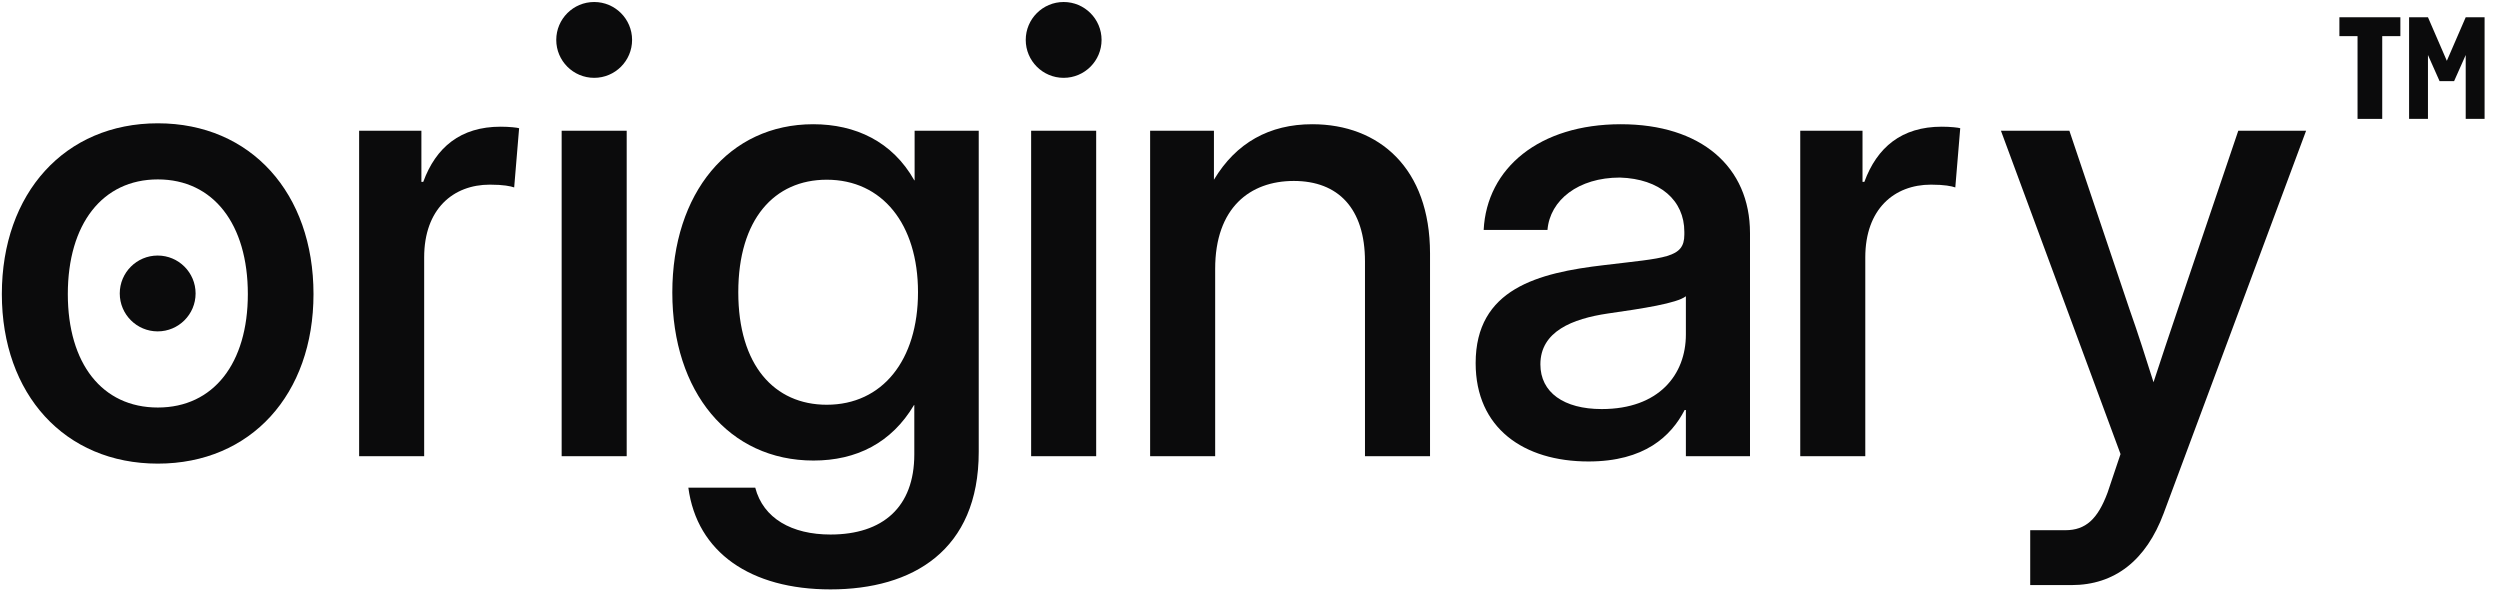
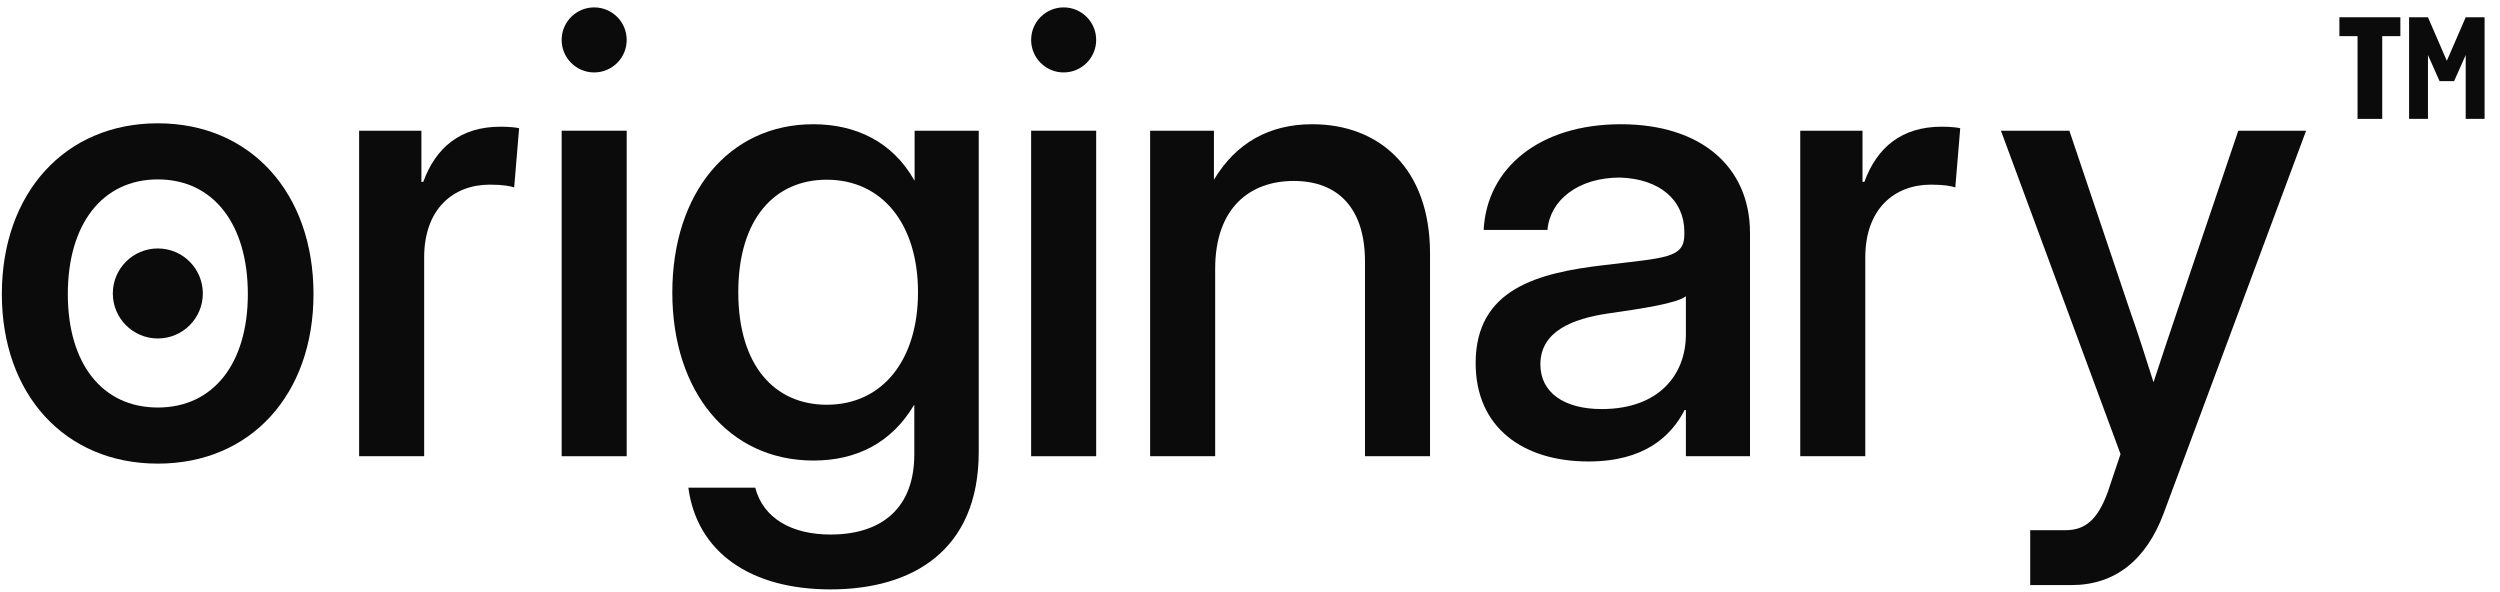
<svg xmlns="http://www.w3.org/2000/svg" viewBox="201 644 8110 1918" fill="#0B0B0C" role="img" aria-label="Originary">
  <path d="M573 -24C875 -24 1078 201 1078 526C1078 853 875 1080 573 1080C271 1080 67 853 67 526C67 201 271 -24 573 -24ZM573 158C392 158 281 301 281 526C281 753 393 898 573 898C753 898 865 753 865 526C865 302 754 158 573 158Z" transform="translate(140,2124) scale(1,-1)" />
-   <path d="M224.5 1227.5C292.4 1227.5 347.5 1282.6 347.5 1350.5C347.5 1418.4 292.4 1473.5 224.5 1473.5C156.6 1473.5 101.5 1418.4 101.5 1350.5C101.5 1282.6 156.6 1227.5 224.5 1227.5Z" transform="translate(488,2946.5) scale(1,-1)" />
  <path d="M119 0H330V645C330 802 424 881 543 881C588 881 610 876 622 872L638 1064C633 1066 606 1069 578 1069C448 1069 368 1002 327 890H321V1056H119Z" transform="translate(1247,2124) scale(1,-1)" />
-   <path d="M119 0H330V1056H119ZM224.5 1227.5C292.4 1227.5 347.5 1282.6 347.5 1350.5C347.5 1418.4 292.4 1473.5 224.5 1473.5C156.6 1473.5 101.5 1418.4 101.5 1350.5C101.5 1282.6 156.6 1227.5 224.5 1227.5Z" transform="translate(1904,2124) scale(1,-1)" />
+   <path d="M119 0H330V1056H119Z" transform="translate(1904,2124) scale(1,-1)" />
  <path d="M580 -432C846 -432 1061 -306 1061 14V1056H853V895H852C781 1021 661 1077 524 1077C251 1077 67 854 67 531C67 209 250 -14 525 -14C664 -14 778 43 851 166H852V6C852 -165 750 -254 580 -254C455 -254 362 -202 336 -102H119C147 -312 321 -432 580 -432ZM568 167C398 167 281 295 281 532C281 769 398 897 568 897C748 897 864 753 864 532C864 311 748 167 568 167Z" transform="translate(2315,2124) scale(1,-1)" />
-   <path d="M119 0H330V1056H119ZM224.5 1227.5C292.4 1227.5 347.5 1282.6 347.5 1350.5C347.5 1418.4 292.4 1473.5 224.5 1473.5C156.6 1473.5 101.5 1418.4 101.5 1350.5C101.5 1282.6 156.6 1227.5 224.5 1227.5Z" transform="translate(3427,2124) scale(1,-1)" />
+   <path d="M119 0H330V1056H119Z" transform="translate(3427,2124) scale(1,-1)" />
  <path d="M330 608C330 806 443 893 585 893C729 893 816 804 816 632V0H1027V658C1027 934 862 1077 645 1077C506 1077 398 1017 326 897V1056H119V0H330Z" transform="translate(3813,2124) scale(1,-1)" />
  <path d="M441 -17C623 -17 709 65 753 150H757V0H965V724C965 939 806 1077 546 1077C282 1077 111 935 101 734H308C316 831 408 904 543 904C673 900 752 830 752 728V719C752 642 690 644 492 620C277 595 75 543 75 302C75 91 231 -17 441 -17ZM484 153C361 153 285 207 285 298C285 405 389 446 504 463C616 479 728 496 757 519V395C757 265 670 153 484 153Z" transform="translate(4913,2124) scale(1,-1)" />
  <path d="M119 0H330V645C330 802 424 881 543 881C588 881 610 876 622 872L638 1064C633 1066 606 1069 578 1069C448 1069 368 1002 327 890H321V1056H119Z" transform="translate(5922,2124) scale(1,-1)" />
  <path d="M133 -418H267C407 -418 509 -338 566 -185L1028 1056H808L612 477C585 398 559 319 533 240C508 319 483 398 455 477L260 1056H38L426 7L384 -118C352 -204 313 -240 247 -240H133Z" transform="translate(6654,2124) scale(1,-1)" />
+   <circle cx="2128.5" cy="773.5" r="105.5" />
+   <circle cx="3651.5" cy="773.5" r="105.5" />
+   <circle cx="713" cy="1596" r="146" />
  <g transform="translate(7790,700) scale(0.471)">
    <path d="M0 0H420V130H295V700H125V130H0Z" />
    <path d="M480 700V0H610L740 300L870 0H1000V700H870V260L790 440H690L610 260V700Z" />
  </g>
</svg>
